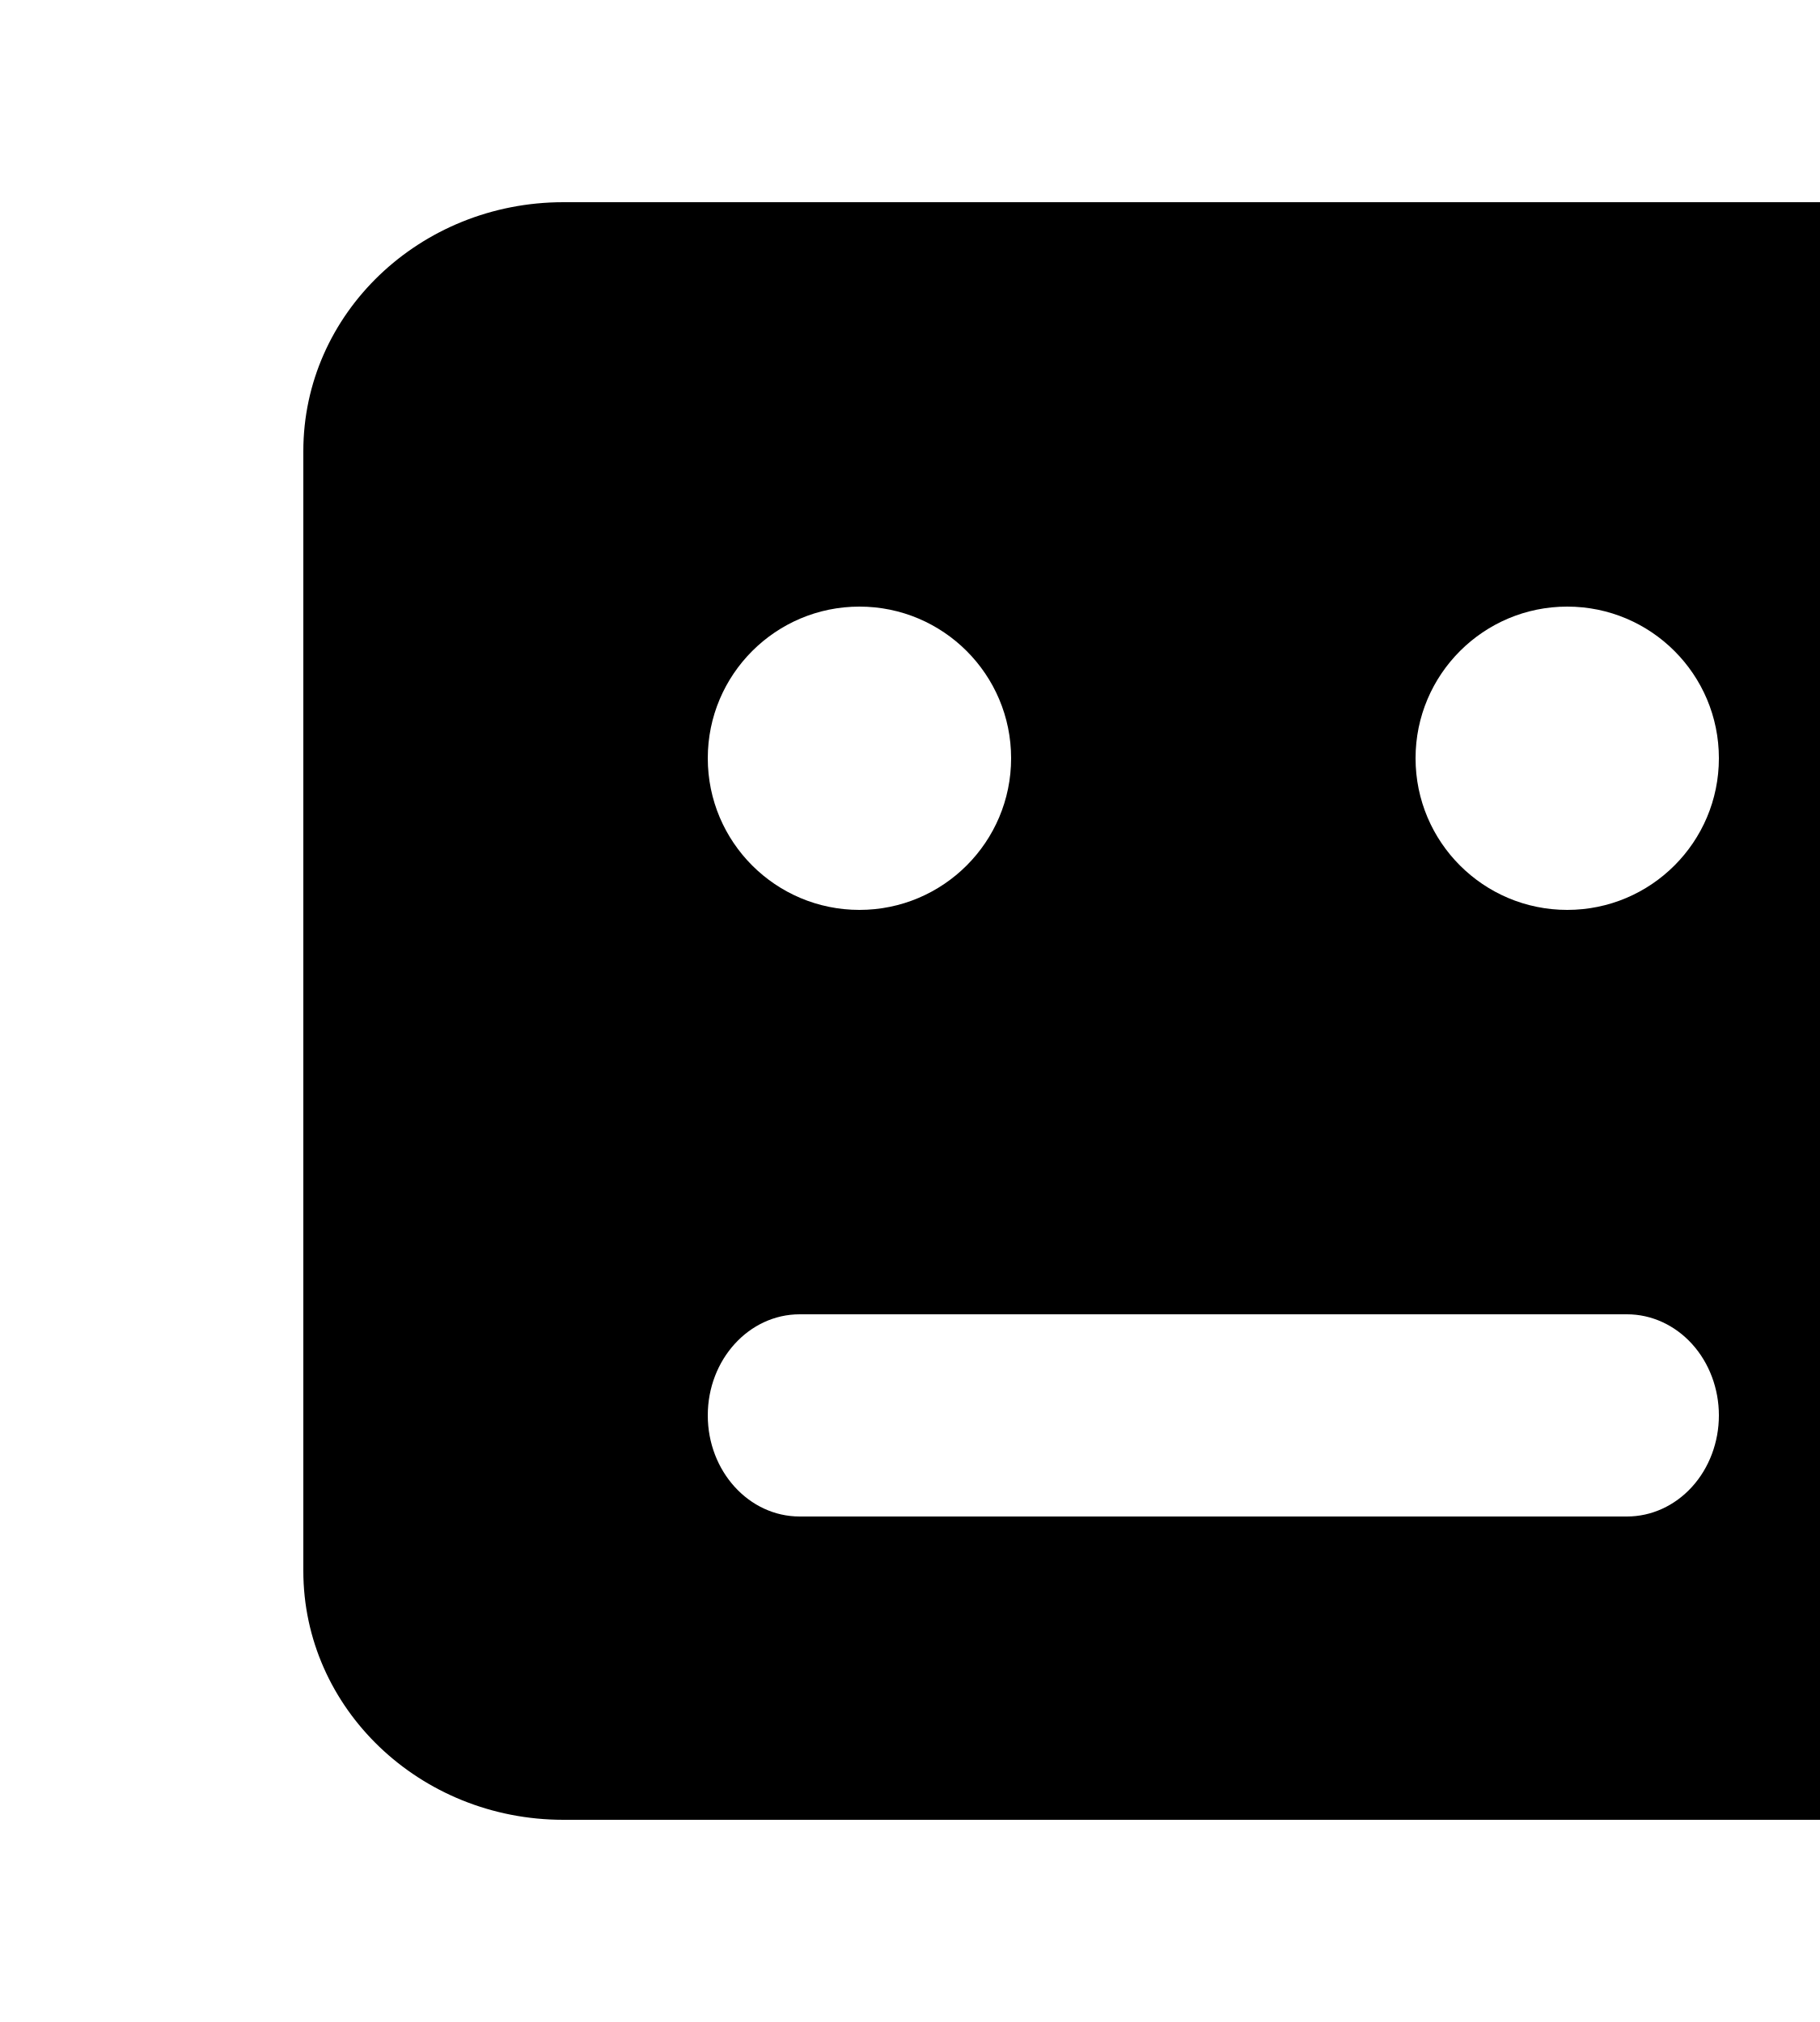
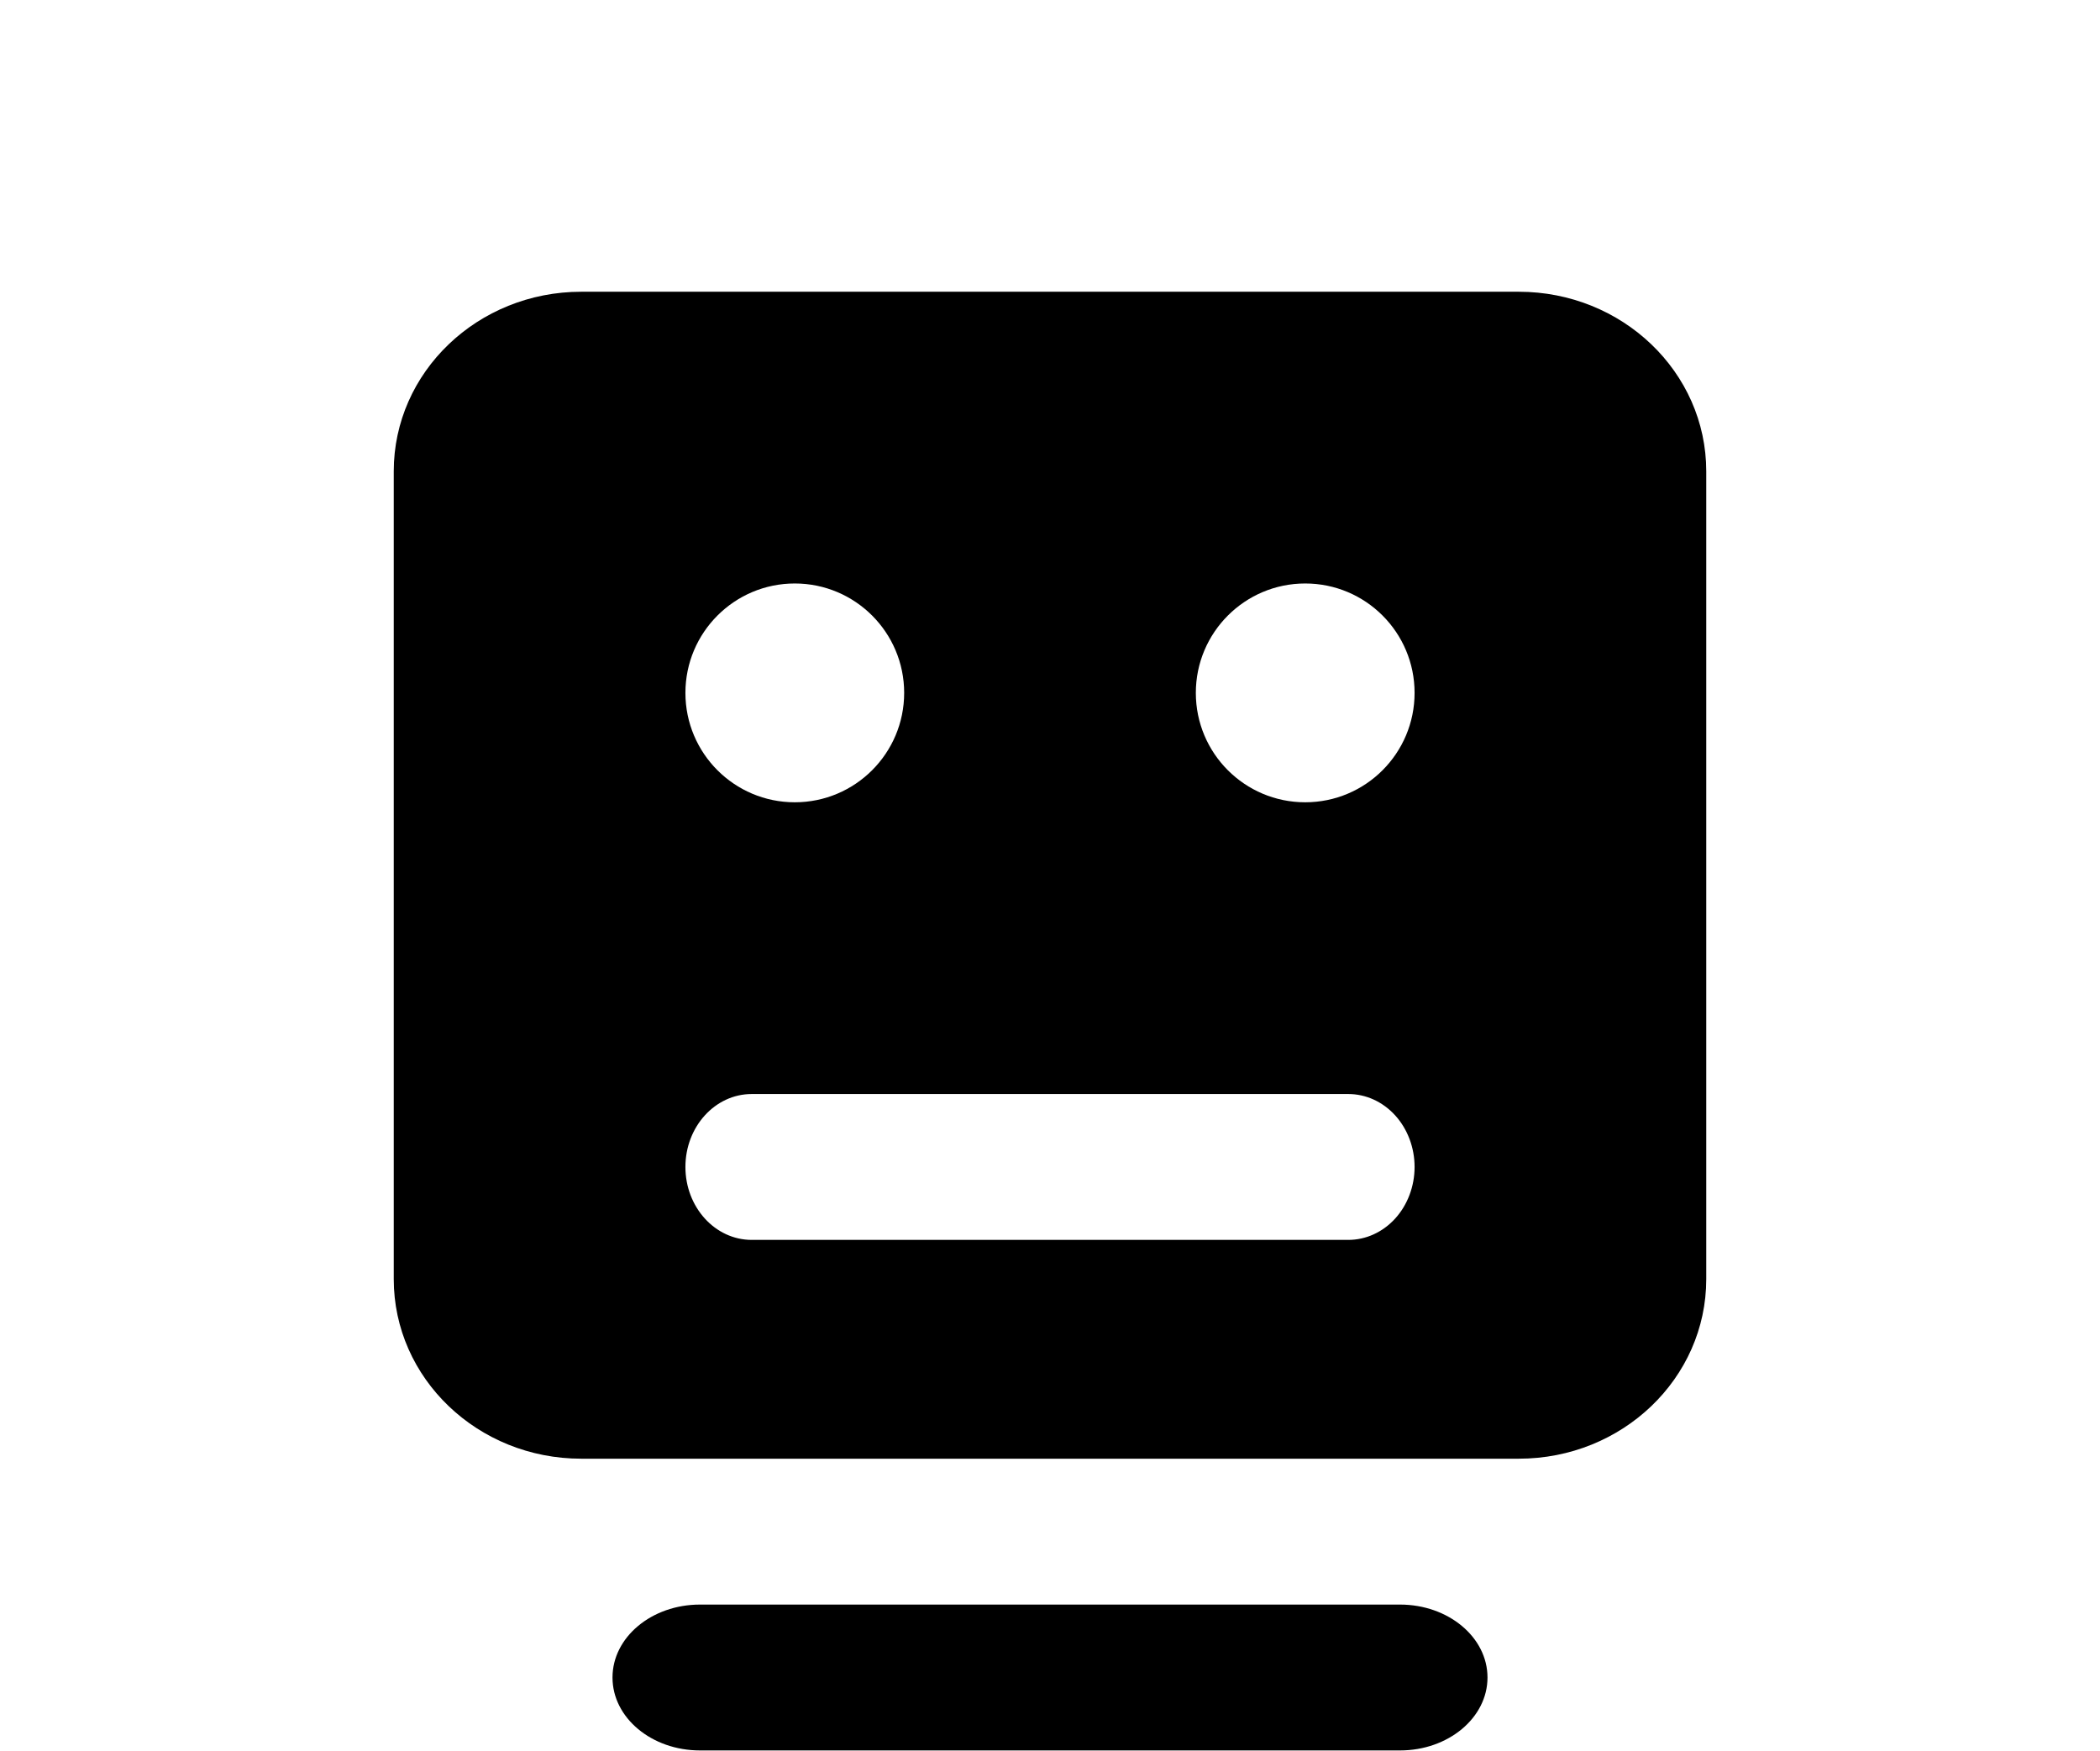
- <svg xmlns="http://www.w3.org/2000/svg" width="18px" height="20px" viewBox="0 0 18 20" version="1.1">
+ <svg xmlns="http://www.w3.org/2000/svg" width="24px" height="20px" viewBox="0 -2 24 24" version="1.1">
  <path d="M16.8,20 L7.2,20 C6.537,20 6,20.448 6,21 C6,21.552 6.537,22 7.2,22 L16.8,22 C17.463,22 18,21.552 18,21 C18,20.448 17.463,20 16.8,20 L16.8,20 Z M18.428,2 L5.572,2 C4.151,2 3,3.102 3,4.462 L3,15.538 C3,16.898 4.151,18 5.572,18 L18.428,18 C19.849,18 21,16.898 21,15.538 L21,4.462 C21,3.102 19.849,2 18.428,2 Z M16.091,15 L7.909,15 C7.407,15 7,14.552 7,14 C7,13.448 7.407,13 7.909,13 L16.091,13 C16.332,13 16.563,13.105 16.734,13.293 C16.904,13.48 17,13.735 17,14 C17,14.265 16.904,14.52 16.734,14.707 C16.563,14.895 16.332,15 16.091,15 Z M8.5,6 C9.328,6 10,6.672 10,7.5 C10,8.328 9.328,9 8.5,9 C7.672,9 7,8.329 7,7.5 C7,6.672 7.672,6 8.5,6 Z M15.5,9 C14.672,9 14,8.329 14,7.5 C14,6.672 14.672,6 15.5,6 C16.329,6 17,6.672 17,7.5 C17,8.328 16.329,9 15.5,9 Z" />
</svg>
